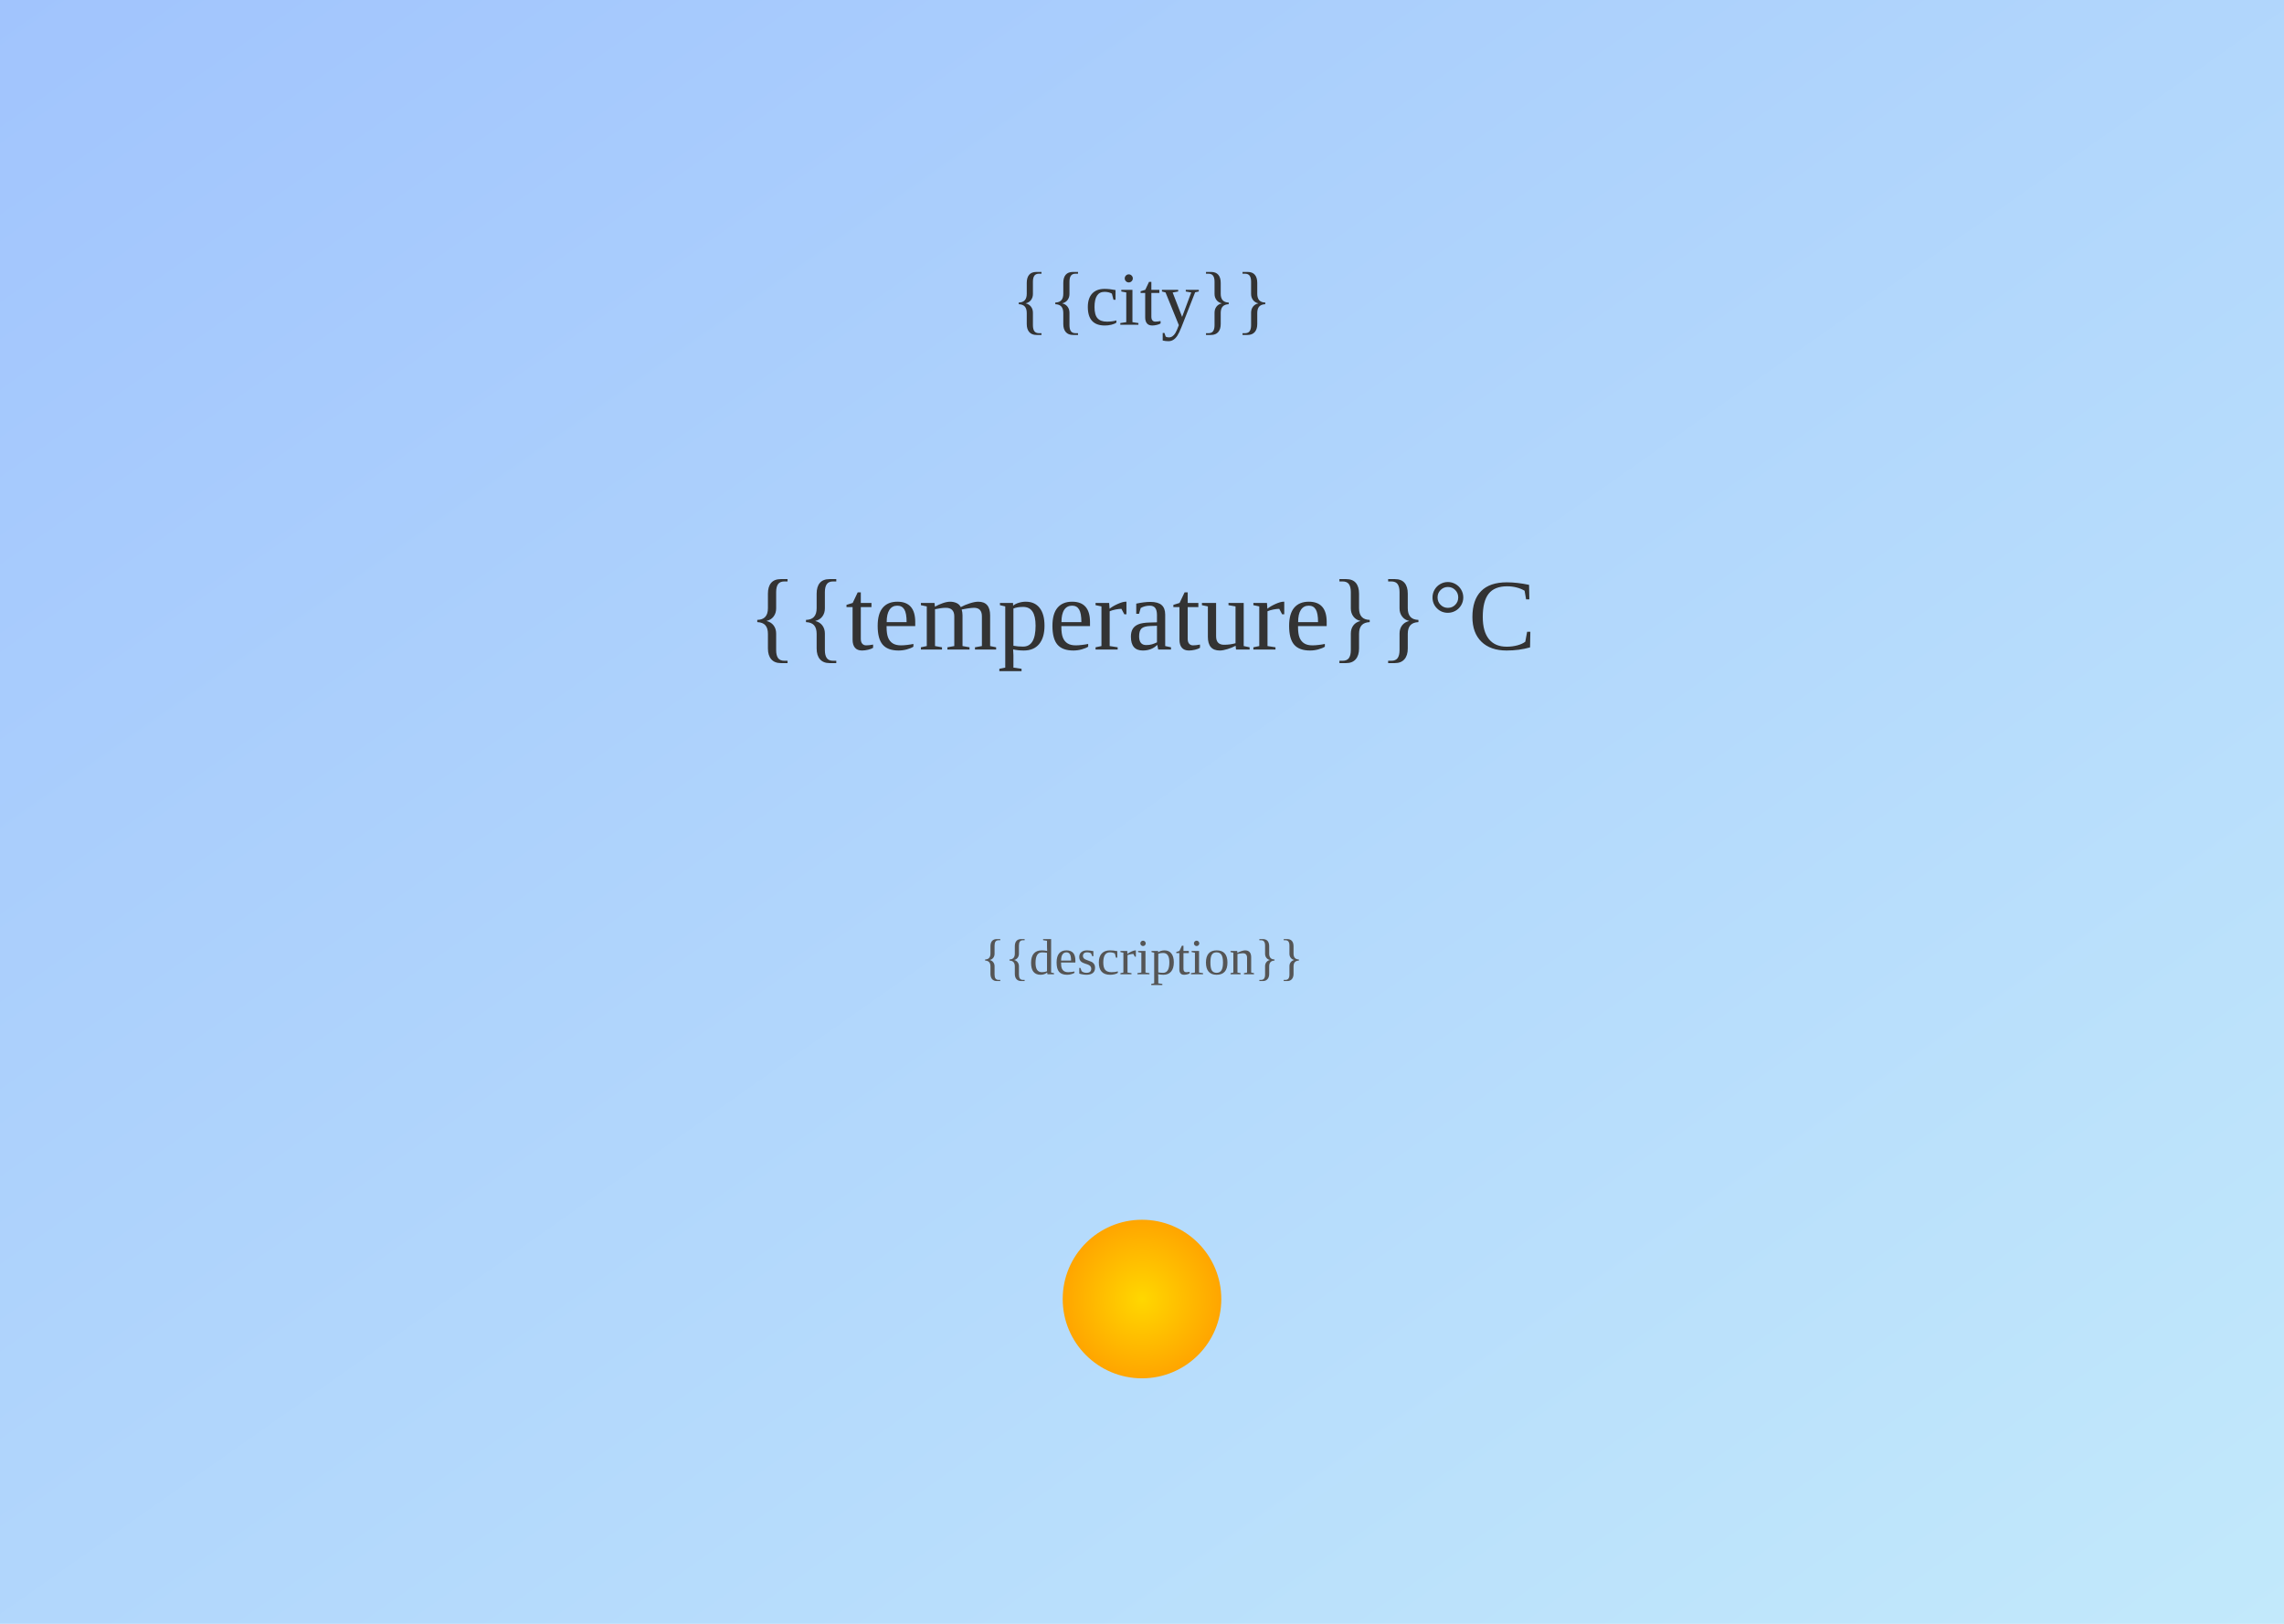
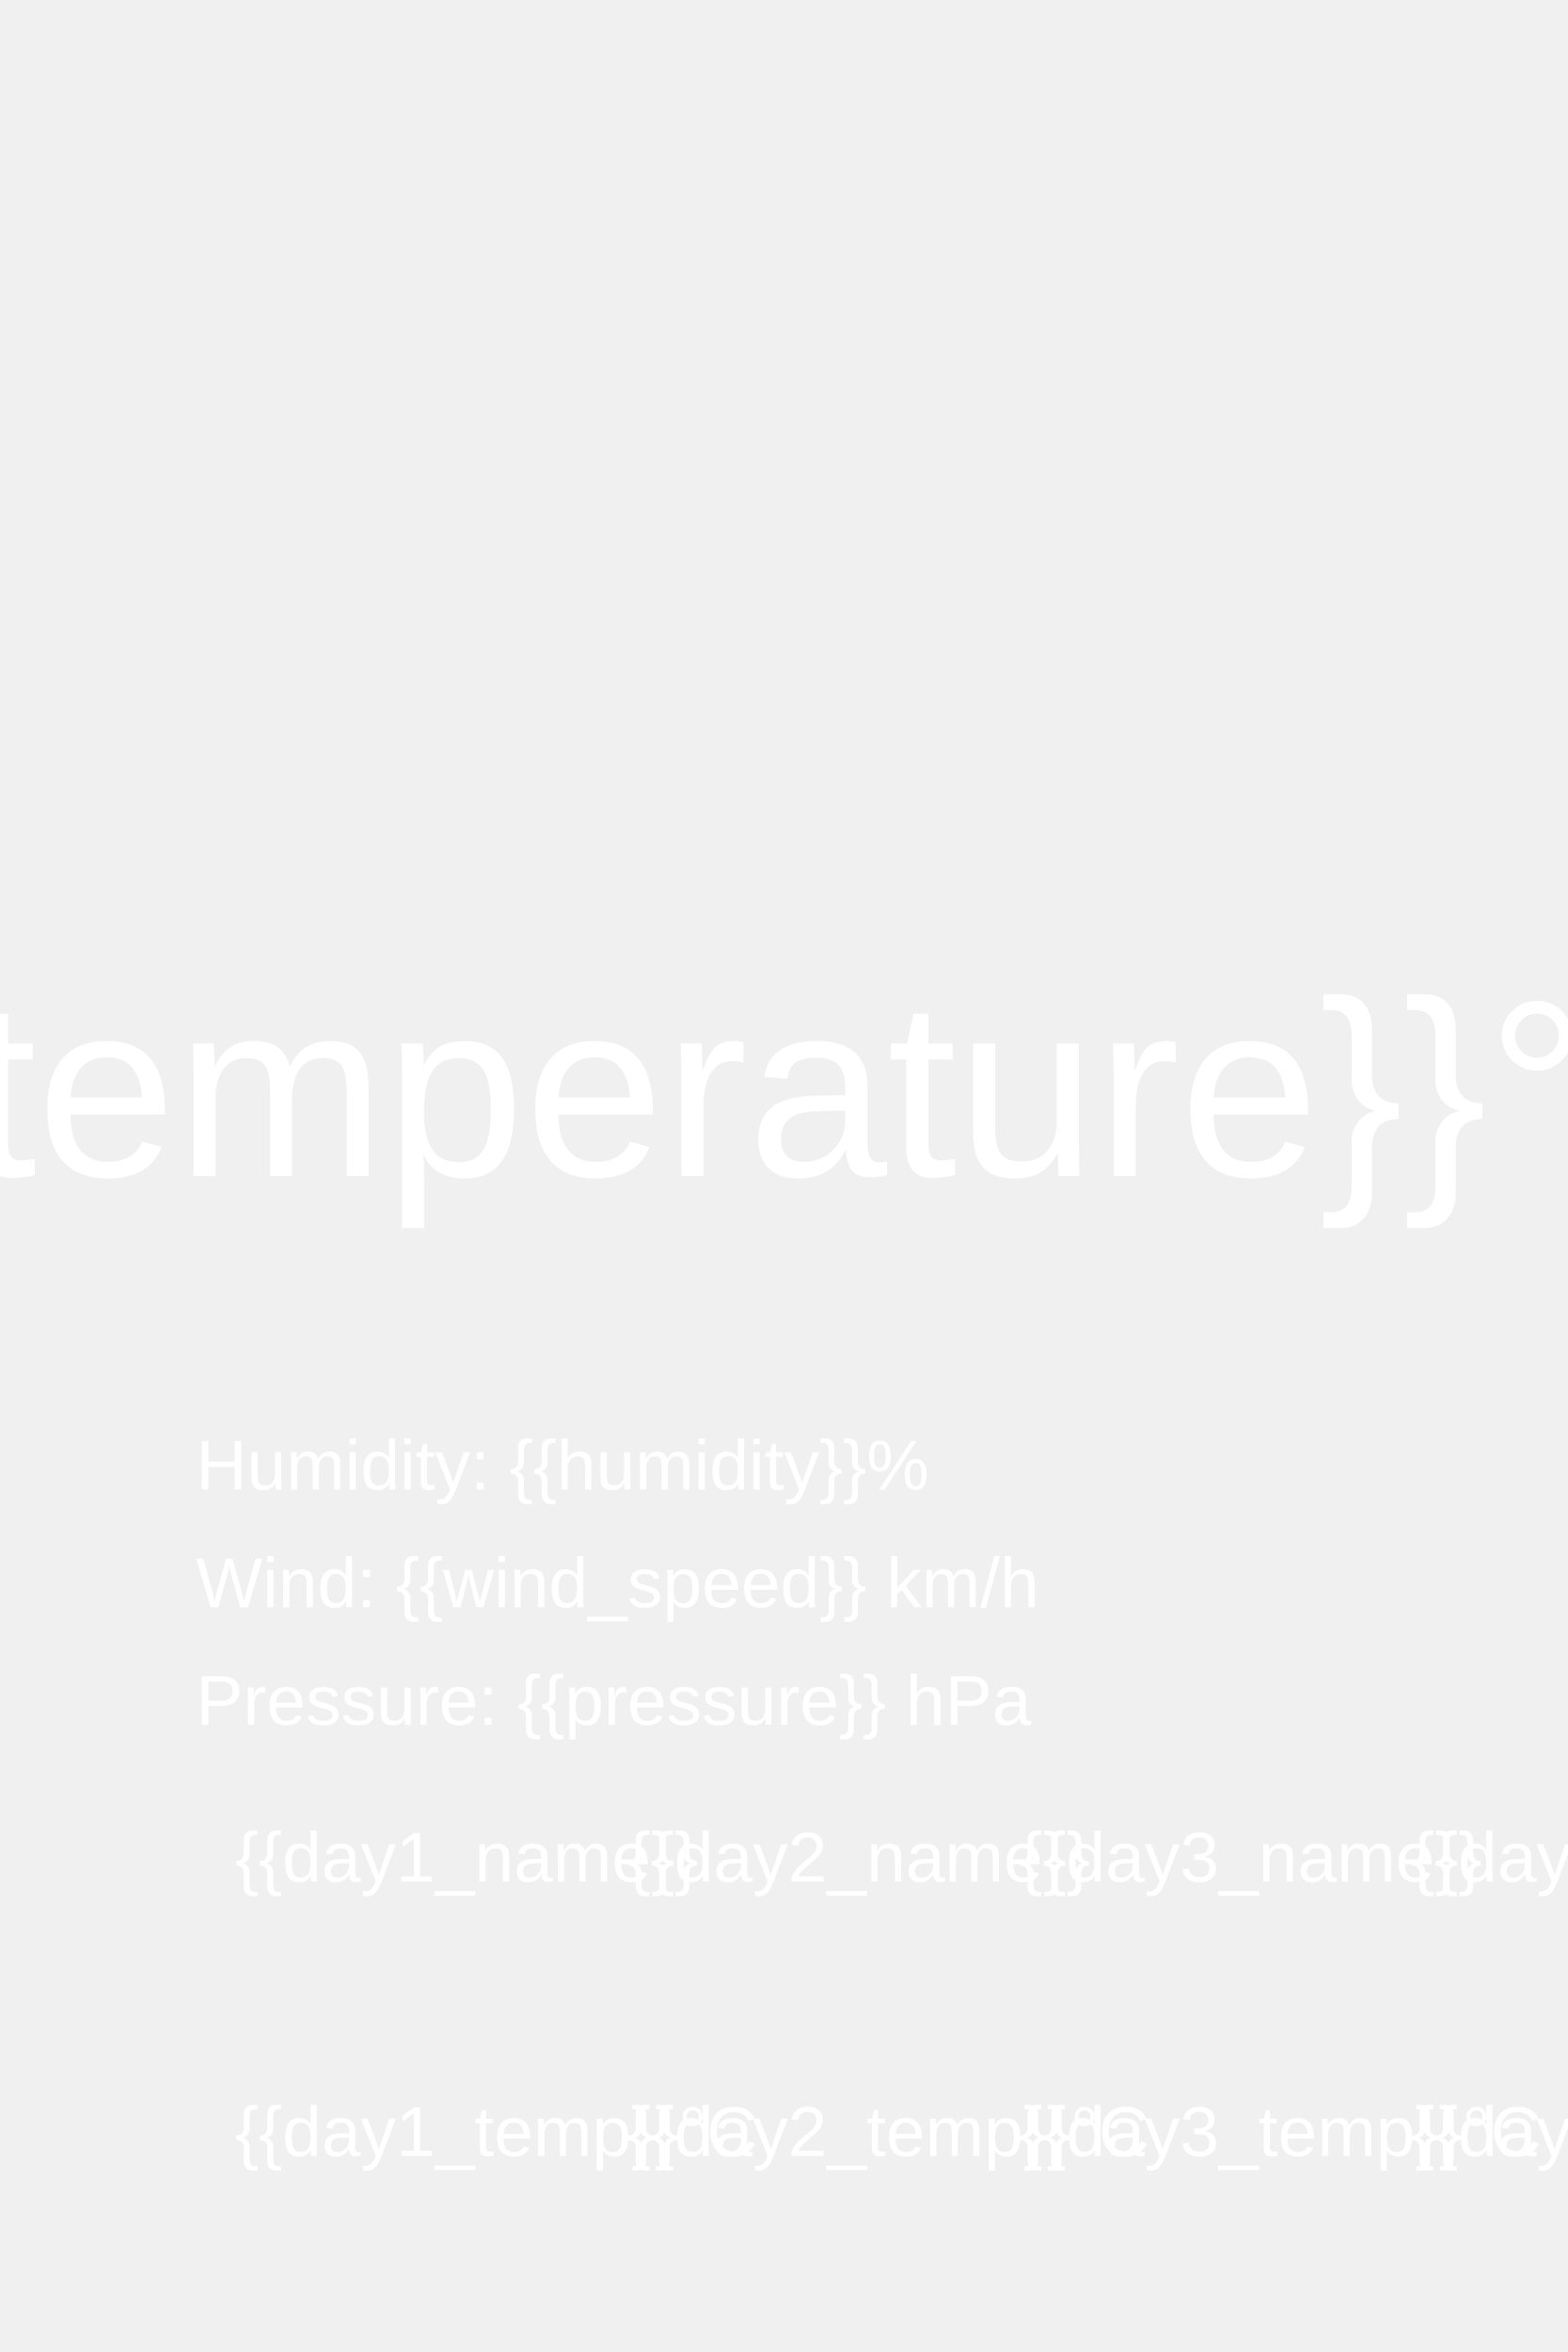
- <svg xmlns="http://www.w3.org/2000/svg" width="1440" height="1024" viewBox="0 0 1440 1024" fill="none">
-   <rect width="1440" height="1024" fill="url(#backgroundPattern)" />
-   <text x="50%" y="20%" font-size="48" fill="#333" text-anchor="middle" id="city_name">{{city}}</text>
-   <text x="50%" y="40%" font-size="64" fill="#333" text-anchor="middle" id="temperature">{{temperature}}°C</text>
-   <text x="50%" y="60%" font-size="32" fill="#555" text-anchor="middle" id="description">{{description}}</text>
-   <circle cx="50%" cy="80%" r="50" fill="url(#sunGradient)" />
+ <svg xmlns="http://www.w3.org/2000/svg" width="400" height="600" viewBox="0 0 400 600">
  <defs>
-     <linearGradient id="backgroundPattern" x1="0" y1="0" x2="1" y2="1">
-       <stop offset="0%" stop-color="#a1c4fd" />
-       <stop offset="100%" stop-color="#c2e9fb" />
+     <linearGradient id="sunnyBg" x1="0" y1="0" x2="0" y2="1">
+       <stop offset="0%" stop-color="#FDB813" />
+       <stop offset="100%" stop-color="#FCE38A" />
    </linearGradient>
-     <radialGradient id="sunGradient" cx="50%" cy="50%" r="50%" fx="50%" fy="50%">
-       <stop offset="0%" stop-color="#FFD700" />
-       <stop offset="100%" stop-color="#FFA500" />
-     </radialGradient>
+     <linearGradient id="cloudyBg" x1="0" y1="0" x2="0" y2="1">
+       <stop offset="0%" stop-color="#D7DDE8" />
+       <stop offset="100%" stop-color="#757F9A" />
+     </linearGradient>
+     <symbol id="sunIcon" viewBox="0 0 64 64">
+       <circle cx="32" cy="32" r="12" fill="#FDB813" />
+       <g stroke="#FDB813" stroke-width="4">
+         <line x1="32" y1="4" x2="32" y2="16" />
+         <line x1="32" y1="48" x2="32" y2="60" />
+         <line x1="4" y1="32" x2="16" y2="32" />
+         <line x1="48" y1="32" x2="60" y2="32" />
+         <line x1="12" y1="12" x2="20" y2="20" />
+         <line x1="44" y1="44" x2="52" y2="52" />
+         <line x1="12" y1="52" x2="20" y2="44" />
+         <line x1="44" y1="20" x2="52" y2="12" />
+       </g>
+     </symbol>
+     <symbol id="cloudIcon" viewBox="0 0 64 64">
+       <path d="M50.4,32.2c0-8.8-7.2-16-16-16c-5.5,0-10.4,2.8-13.2,7c-1.1-0.4-2.4-0.6-3.6-0.6c-5.5,0-10,4.5-10,10                 s4.5,10,10,10h29c6.6,0,12-5.4,12-12C62,37.6,56.6,32.2,50.4,32.2z" fill="#757F9A" />
+     </symbol>
+     <style>
+             .main-text {
+                 font-family: 'Arial, sans-serif';
+                 fill: #ffffff;
+                 text-anchor: middle;
+             }
+             .sub-text {
+                 font-family: 'Arial, sans-serif';
+                 fill: #f0f0f0;
+                 text-anchor: middle;
+             }
+             .detail-text {
+                 font-family: 'Arial, sans-serif';
+                 fill: #ffffff;
+                 text-anchor: start;
+             }
+         </style>
  </defs>
+   <rect width="100%" height="100%" fill="url(#{{background_gradient}})" />
+   <use href="#{{weather_icon}}" x="50%" y="25%" width="100" height="100" transform="translate(-50, -50)" />
+   <text x="50%" y="50%" font-size="64" class="main-text">
+         {{temperature}}°C
+     </text>
+   <text x="50%" y="58%" font-size="24" class="sub-text">
+         {{weather_description}}
+     </text>
+   <g transform="translate(50, 380)">
+     <text x="0" y="0" font-size="18" class="detail-text">Humidity: {{humidity}}%</text>
+     <text x="0" y="30" font-size="18" class="detail-text">Wind: {{wind_speed}} km/h</text>
+     <text x="0" y="60" font-size="18" class="detail-text">Pressure: {{pressure}} hPa</text>
+   </g>
+   <g transform="translate(0, 480)">
+     <g transform="translate(20, 0)">
+       <text x="40" y="0" font-size="18" class="detail-text">{{day1_name}}</text>
+       <use href="#{{day1_icon}}" x="20" y="10" width="40" height="40" />
+       <text x="40" y="70" font-size="18" class="detail-text">{{day1_temp}}°C</text>
+     </g>
+     <g transform="translate(120, 0)">
+       <text x="40" y="0" font-size="18" class="detail-text">{{day2_name}}</text>
+       <use href="#{{day2_icon}}" x="20" y="10" width="40" height="40" />
+       <text x="40" y="70" font-size="18" class="detail-text">{{day2_temp}}°C</text>
+     </g>
+     <g transform="translate(220, 0)">
+       <text x="40" y="0" font-size="18" class="detail-text">{{day3_name}}</text>
+       <use href="#{{day3_icon}}" x="20" y="10" width="40" height="40" />
+       <text x="40" y="70" font-size="18" class="detail-text">{{day3_temp}}°C</text>
+     </g>
+     <g transform="translate(320, 0)">
+       <text x="40" y="0" font-size="18" class="detail-text">{{day4_name}}</text>
+       <use href="#{{day4_icon}}" x="20" y="10" width="40" height="40" />
+       <text x="40" y="70" font-size="18" class="detail-text">{{day4_temp}}°C</text>
+     </g>
+   </g>
</svg>
